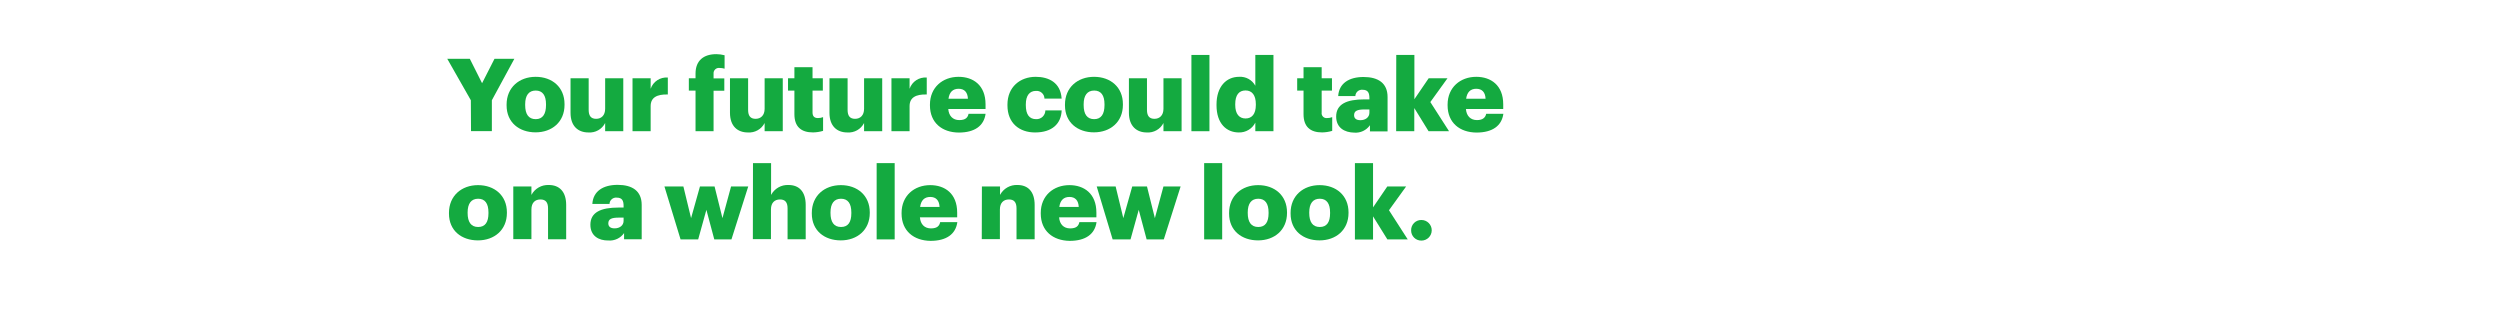
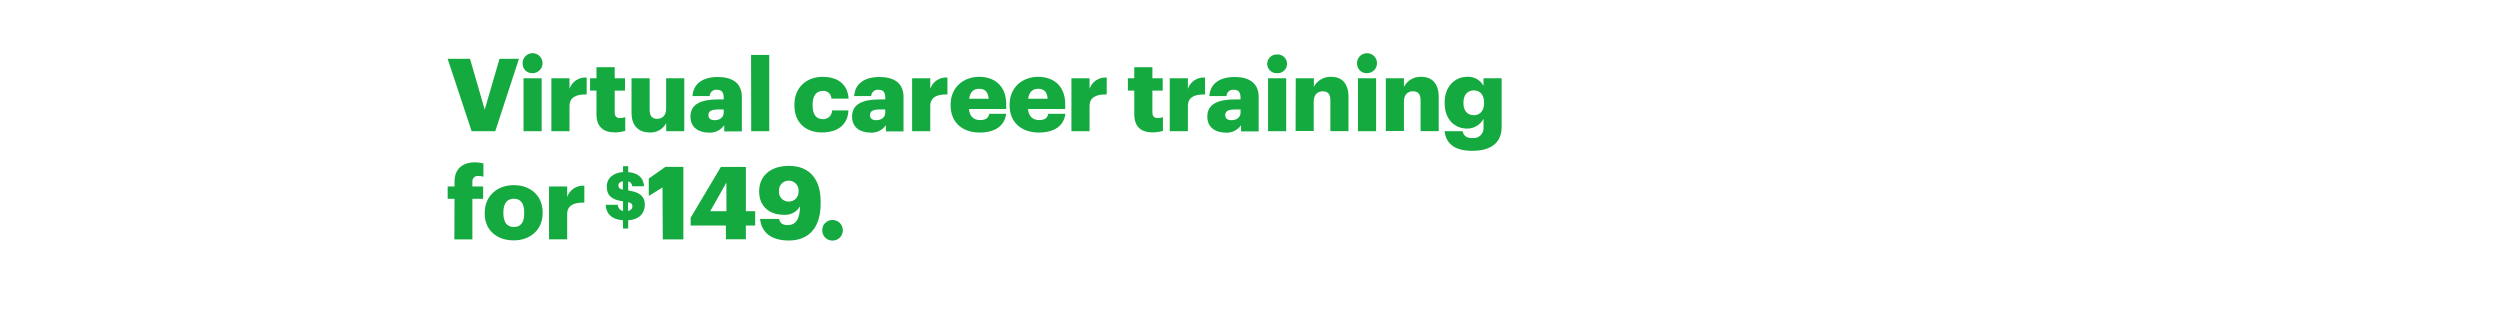
<svg xmlns="http://www.w3.org/2000/svg" viewBox="0 0 728 90">
  <g id="Layer_2" data-name="Layer 2">
-     <g id="Artboard_1" data-name="Artboard 1" style="isolation:isolate">
+     <g id="Artboard_2" data-name="Artboard 2" style="isolation:isolate">
      <g id="headline">
-         <g id="Your_future_could_take_on_a_whole_new_look." data-name="Your future could take on a whole new look.">
-           <path d="M137.11,29.19l-6.87-12.07h6.57l3.57,7.11L144,17.12h5.78l-6.55,12.07v9h-6.07Z" fill="#14aa40" />
-           <path d="M147.52,30.69v-.23c0-5,3.69-8.09,8.47-8.09s8.4,3,8.4,7.94v.23c0,5-3.68,8-8.43,8S147.52,35.68,147.52,30.69ZM159,30.6v-.23c0-2.6-1-4-3-4s-3.07,1.38-3.07,4v.23c0,2.66,1,4.1,3.07,4.1S159,33.17,159,30.6Z" fill="#14aa40" />
-           <path d="M166.14,32.85V22.79h5.28V32c0,1.74.68,2.6,2.18,2.6s2.62-1,2.62-2.92V22.79h5.28V38.21h-5.28V35.82a5.05,5.05,0,0,1-4.89,2.75C168.35,38.57,166.14,36.74,166.14,32.85Z" fill="#14aa40" />
-           <path d="M184.19,22.79h5.28v3.06a4.86,4.86,0,0,1,5-3.27v4.93c-3.21-.09-5,.91-5,3.39v7.31h-5.28Z" fill="#14aa40" />
-           <path d="M202.54,26.39h-1.95v-3.6h1.95V21.43c0-3.83,2.39-5.66,6.05-5.66a9.64,9.64,0,0,1,2.41.32V20a4.72,4.72,0,0,0-1.44-.21,1.55,1.55,0,0,0-1.77,1.68v1.36h3.13v3.6h-3.13V38.21h-5.25Z" fill="#14aa40" />
-           <path d="M212.57,32.85V22.79h5.28V32c0,1.74.68,2.6,2.18,2.6s2.63-1,2.63-2.92V22.79h5.28V38.21h-5.28V35.82a5.07,5.07,0,0,1-4.9,2.75C214.78,38.57,212.57,36.74,212.57,32.85Z" fill="#14aa40" />
-           <path d="M231.33,33.26V26.39h-1.86v-3.6h1.86V19.57h5.28v3.22h3v3.6h-3v6.37c0,1.12.56,1.62,1.56,1.62a4,4,0,0,0,1.51-.27v4a10.91,10.91,0,0,1-2.92.45C233.28,38.57,231.33,36.89,231.33,33.26Z" fill="#14aa40" />
-           <path d="M241.54,32.85V22.79h5.28V32c0,1.74.67,2.6,2.18,2.6s2.62-1,2.62-2.92V22.79h5.28V38.21h-5.28V35.82a5.05,5.05,0,0,1-4.89,2.75C243.75,38.57,241.54,36.74,241.54,32.85Z" fill="#14aa40" />
-           <path d="M259.59,22.79h5.28v3.06a4.86,4.86,0,0,1,5-3.27v4.93c-3.21-.09-5,.91-5,3.39v7.31h-5.28Z" fill="#14aa40" />
-           <path d="M270.8,30.69v-.23c0-5,3.69-8.09,8.35-8.09,4.22,0,7.84,2.42,7.84,8v1.38H276.14c.15,2,1.33,3.22,3.21,3.22s2.48-.8,2.69-1.83H287c-.47,3.48-3.15,5.46-7.81,5.46C274.34,38.57,270.8,35.74,270.8,30.69Zm11.06-1.94c-.09-1.86-1-2.9-2.71-2.9s-2.69,1-2.95,2.9Z" fill="#14aa40" />
-           <path d="M293.37,30.69v-.23c0-5.14,3.68-8.09,8.23-8.09,3.77,0,7.25,1.66,7.55,6.35h-5a2.28,2.28,0,0,0-2.48-2.25c-1.85,0-2.95,1.33-2.95,3.93v.23c0,2.69,1,4.07,3,4.07a2.57,2.57,0,0,0,2.69-2.56h4.75c-.15,3.89-2.78,6.43-7.76,6.43C296.88,38.57,293.37,35.88,293.37,30.69Z" fill="#14aa40" />
-           <path d="M310.12,30.69v-.23c0-5,3.69-8.09,8.47-8.09s8.4,3,8.4,7.94v.23c0,5-3.68,8-8.43,8S310.12,35.68,310.12,30.69Zm11.51-.09v-.23c0-2.6-1-4-3-4s-3.07,1.38-3.07,4v.23c0,2.66,1,4.1,3.07,4.1S321.63,33.17,321.63,30.6Z" fill="#14aa40" />
-           <path d="M328.74,32.85V22.79H334V32c0,1.74.68,2.6,2.18,2.6s2.62-1,2.62-2.92V22.79h5.28V38.21h-5.28V35.82a5.05,5.05,0,0,1-4.89,2.75C331,38.57,328.74,36.74,328.74,32.85Z" fill="#14aa40" />
-           <path d="M346.94,16h5.25V38.21h-5.25Z" fill="#14aa40" />
-           <path d="M354.25,30.66v-.23c0-5.25,2.89-8.06,6.55-8.06a5,5,0,0,1,4.75,2.6V16h5.28V38.21h-5.28v-2.5a5.21,5.21,0,0,1-4.81,2.86C357.17,38.57,354.25,36,354.25,30.66Zm11.45-.09v-.23c0-2.6-1.09-4-3-4s-3,1.32-3,4v.23c0,2.6,1.15,3.93,3,3.93S365.7,33.2,365.7,30.57Z" fill="#14aa40" />
-           <path d="M379.59,33.26V26.39h-1.85v-3.6h1.85V19.57h5.28v3.22h3v3.6h-3v6.37a1.41,1.41,0,0,0,1.57,1.62,3.93,3.93,0,0,0,1.5-.27v4a10.91,10.91,0,0,1-2.92.45C381.54,38.57,379.59,36.89,379.59,33.26Z" fill="#14aa40" />
-           <path d="M389.09,33.94c0-3.63,3.07-5,8.2-5h1.48v-.35c0-1.48-.36-2.45-2-2.45a1.9,1.9,0,0,0-2.09,1.83h-5c.24-3.72,3.16-5.55,7.38-5.55s7,1.74,7,5.84v10h-5.13v-1.8a5.07,5.07,0,0,1-4.58,2.16C391.54,38.57,389.09,37.21,389.09,33.94Zm9.68-1.12v-.95h-1.39c-2.12,0-3.07.41-3.07,1.68,0,.89.59,1.45,1.83,1.45C397.65,35,398.77,34.14,398.77,32.82Z" fill="#14aa40" />
-           <path d="M406.59,16h5.28V28.89l4.16-6.1h5.48l-5,6.93,5.45,8.49H416l-4.16-6.75v6.75h-5.28Z" fill="#14aa40" />
-           <path d="M421.54,30.69v-.23c0-5,3.69-8.09,8.35-8.09,4.22,0,7.85,2.42,7.85,8v1.38H426.88c.15,2,1.33,3.22,3.22,3.22,1.74,0,2.47-.8,2.68-1.83h5c-.48,3.48-3.16,5.46-7.82,5.46C425.08,38.57,421.54,35.74,421.54,30.69Zm11.06-1.94c-.09-1.86-1-2.9-2.71-2.9s-2.68,1-2.95,2.9Z" fill="#14aa40" />
-           <path d="M130.74,62.19V62c0-5,3.68-8.09,8.46-8.09s8.41,3,8.41,7.94V62c0,5-3.69,8-8.44,8S130.74,67.18,130.74,62.19Zm11.5-.09v-.23c0-2.6-1-4-3-4s-3.07,1.38-3.07,4V62c0,2.66,1,4.1,3.07,4.1S142.24,64.67,142.24,62.1Z" fill="#14aa40" />
-           <path d="M149.47,54.29h5.28v2.47a5.46,5.46,0,0,1,5.07-2.89c3,0,5.05,1.86,5.05,5.81v10h-5.28v-9c0-1.74-.68-2.6-2.22-2.6s-2.62.94-2.62,2.92v8.64h-5.28Z" fill="#14aa40" />
-           <path d="M171.92,65.44c0-3.63,3.07-5,8.2-5h1.47V60c0-1.48-.35-2.45-2-2.45a1.9,1.9,0,0,0-2.1,1.83h-5c.23-3.72,3.15-5.55,7.37-5.55s7,1.74,7,5.84v10h-5.13v-1.8a5.07,5.07,0,0,1-4.57,2.16C174.37,70.07,171.92,68.71,171.92,65.44Zm9.67-1.12v-.95h-1.38c-2.13,0-3.07.41-3.07,1.68,0,.89.59,1.45,1.83,1.45C180.47,66.5,181.59,65.64,181.59,64.32Z" fill="#14aa40" />
-           <path d="M193.48,54.29H199l2.24,9.23,2.59-9.23h4.25l2.3,9.23,2.51-9.23h5L213,69.71h-5l-2.3-8.61-2.39,8.61h-5.13Z" fill="#14aa40" />
-           <path d="M219.27,47.5h5.27v9.26a5.46,5.46,0,0,1,5.08-2.89c3,0,5,1.86,5,5.81v10h-5.28v-9c0-1.74-.68-2.6-2.21-2.6s-2.63.94-2.63,2.92v8.64h-5.27Z" fill="#14aa40" />
-           <path d="M236.4,62.19V62c0-5,3.69-8.09,8.47-8.09s8.41,3,8.41,7.94V62c0,5-3.69,8-8.44,8S236.4,67.18,236.4,62.19Zm11.51-.09v-.23c0-2.6-1-4-3-4s-3.07,1.38-3.07,4V62c0,2.66,1,4.1,3.07,4.1S247.91,64.67,247.91,62.1Z" fill="#14aa40" />
-           <path d="M255.28,47.5h5.25V69.71h-5.25Z" fill="#14aa40" />
-           <path d="M262.54,62.19V62c0-5,3.69-8.09,8.35-8.09,4.22,0,7.84,2.42,7.84,8v1.38H267.88c.15,2,1.33,3.22,3.21,3.22s2.48-.8,2.69-1.83h5c-.47,3.48-3.15,5.46-7.81,5.46C266.08,70.07,262.54,67.24,262.54,62.19Zm11.06-1.94c-.09-1.86-1-2.9-2.71-2.9s-2.69,1-2.95,2.9Z" fill="#14aa40" />
-           <path d="M285.93,54.29h5.28v2.47a5.46,5.46,0,0,1,5.08-2.89c3,0,5,1.86,5,5.81v10h-5.28v-9c0-1.74-.68-2.6-2.21-2.6s-2.63.94-2.63,2.92v8.64h-5.28Z" fill="#14aa40" />
-           <path d="M303.07,62.19V62c0-5,3.69-8.09,8.35-8.09,4.22,0,7.85,2.42,7.85,8v1.38H308.41c.15,2,1.33,3.22,3.22,3.22s2.47-.8,2.68-1.83h5c-.48,3.48-3.16,5.46-7.82,5.46C306.61,70.07,303.07,67.24,303.07,62.19Zm11.06-1.94c-.09-1.86-1-2.9-2.71-2.9s-2.68,1-2.95,2.9Z" fill="#14aa40" />
-           <path d="M319.36,54.29h5.51l2.24,9.23,2.6-9.23H334l2.3,9.23,2.5-9.23h5l-4.9,15.42h-5l-2.3-8.61-2.39,8.61H324Z" fill="#14aa40" />
-           <path d="M350.65,47.5h5.25V69.71h-5.25Z" fill="#14aa40" />
-           <path d="M357.91,62.19V62c0-5,3.69-8.09,8.47-8.09s8.4,3,8.4,7.94V62c0,5-3.68,8-8.43,8S357.91,67.18,357.91,62.19Zm11.5-.09v-.23c0-2.6-1-4-3-4s-3.07,1.38-3.07,4V62c0,2.66,1,4.1,3.07,4.1S369.41,64.67,369.41,62.1Z" fill="#14aa40" />
-           <path d="M375.82,62.19V62c0-5,3.68-8.09,8.46-8.09s8.41,3,8.41,7.94V62c0,5-3.69,8-8.44,8S375.82,67.18,375.82,62.19Zm11.5-.09v-.23c0-2.6-1-4-3-4s-3.07,1.38-3.07,4V62c0,2.66,1,4.1,3.07,4.1S387.32,64.67,387.32,62.1Z" fill="#14aa40" />
-           <path d="M394.55,47.5h5.28V60.39l4.16-6.1h5.48l-5,6.93,5.46,8.49H404L399.83,63v6.75h-5.28Z" fill="#14aa40" />
-           <path d="M410.92,67.06a2.94,2.94,0,0,1,3-3,3,3,0,1,1,0,6A2.94,2.94,0,0,1,410.92,67.06Z" fill="#14aa40" />
+         <g id="Virtual_career_training_for_159._Your_future_could_take_on" data-name="Virtual career training for $159.    Your future could take on">
+           <path d="M130.35,17.12h6.52l4.28,14.81,4.31-14.81h5.66l-6.9,21.09h-6.88Z" fill="#14aa40" />
+           <path d="M152.18,18.6a2.91,2.91,0,1,1,2.89,2.71A2.76,2.76,0,0,1,152.18,18.6Zm.27,4.19h5.28V38.21h-5.28Z" fill="#14aa40" />
+           <path d="M160.56,22.79h5.28v3.06a4.87,4.87,0,0,1,5-3.27v4.93c-3.22-.09-5,.91-5,3.39v7.31h-5.28Z" fill="#14aa40" />
+           <path d="M173.69,33.26V26.39h-1.86v-3.6h1.86V19.57H179v3.22h3v3.6h-3v6.37c0,1.12.56,1.62,1.56,1.62a4,4,0,0,0,1.51-.27v4a11,11,0,0,1-2.92.45C175.64,38.57,173.69,36.89,173.69,33.26Z" fill="#14aa40" />
+           <path d="M183.9,32.85V22.79h5.28V32c0,1.74.67,2.6,2.18,2.6s2.62-1,2.62-2.92V22.79h5.28V38.21H194V35.82a5.05,5.05,0,0,1-4.89,2.75C186.11,38.57,183.9,36.74,183.9,32.85Z" fill="#14aa40" />
+           <path d="M201.06,33.94c0-3.63,3.07-5,8.2-5h1.48v-.35c0-1.48-.35-2.45-2-2.45a1.9,1.9,0,0,0-2.09,1.83h-5c.24-3.72,3.16-5.55,7.38-5.55s7,1.74,7,5.84v10h-5.13v-1.8a5.06,5.06,0,0,1-4.57,2.16C203.51,38.57,201.06,37.21,201.06,33.94Zm9.68-1.12v-.95h-1.39c-2.12,0-3.06.41-3.06,1.68,0,.89.59,1.45,1.82,1.45C209.62,35,210.74,34.14,210.74,32.82Z" fill="#14aa40" />
+           <path d="M218.71,16H224V38.21h-5.25Z" fill="#14aa40" />
+           <path d="M231.33,30.69v-.23c0-5.14,3.69-8.09,8.23-8.09,3.77,0,7.26,1.66,7.55,6.35h-5a2.29,2.29,0,0,0-2.48-2.25c-1.86,0-3,1.33-3,3.93v.23c0,2.69,1,4.07,3,4.07a2.57,2.57,0,0,0,2.68-2.56h4.75c-.15,3.89-2.77,6.43-7.76,6.43C234.84,38.57,231.33,35.88,231.33,30.69Z" fill="#14aa40" />
+           <path d="M248.12,33.94c0-3.63,3.06-5,8.2-5h1.47v-.35c0-1.48-.35-2.45-2-2.45a1.9,1.9,0,0,0-2.1,1.83h-4.95c.23-3.72,3.15-5.55,7.37-5.55s7,1.74,7,5.84v10h-5.13v-1.8a5.06,5.06,0,0,1-4.57,2.16C250.56,38.57,248.12,37.21,248.12,33.94Zm9.67-1.12v-.95H256.4c-2.12,0-3.06.41-3.06,1.68,0,.89.59,1.45,1.83,1.45C256.67,35,257.79,34.14,257.79,32.82Z" fill="#14aa40" />
+           <path d="M265.61,22.79h5.28v3.06a4.85,4.85,0,0,1,5-3.27v4.93c-3.21-.09-5,.91-5,3.39v7.31h-5.28Z" fill="#14aa40" />
+           <path d="M276.82,30.69v-.23c0-5,3.69-8.09,8.35-8.09,4.21,0,7.84,2.42,7.84,8v1.38H282.16c.15,2,1.32,3.22,3.21,3.22s2.48-.8,2.69-1.83H293c-.47,3.48-3.15,5.46-7.81,5.46C280.36,38.57,276.82,35.74,276.82,30.69Zm11.06-1.94c-.09-1.86-1-2.9-2.71-2.9s-2.69,1-2.95,2.9Z" fill="#14aa40" />
+           <path d="M294,30.69v-.23c0-5,3.68-8.09,8.34-8.09,4.22,0,7.85,2.42,7.85,8v1.38H299.36c.14,2,1.32,3.22,3.21,3.22s2.48-.8,2.68-1.83h5c-.47,3.48-3.16,5.46-7.82,5.46C297.56,38.57,294,35.74,294,30.69Zm11.06-1.94c-.09-1.86-1-2.9-2.72-2.9s-2.68,1-2.94,2.9Z" fill="#14aa40" />
+           <path d="M312,22.79h5.28v3.06a4.86,4.86,0,0,1,5-3.27v4.93c-3.22-.09-5,.91-5,3.39v7.31H312Z" fill="#14aa40" />
+           <path d="M330.3,33.26V26.39h-1.86v-3.6h1.86V19.57h5.28v3.22h3v3.6h-3v6.37c0,1.12.56,1.62,1.56,1.62a4,4,0,0,0,1.51-.27v4a10.91,10.91,0,0,1-2.92.45C332.25,38.57,330.3,36.89,330.3,33.26Z" fill="#14aa40" />
+           <path d="M340.63,22.79h5.28v3.06a4.85,4.85,0,0,1,5-3.27v4.93c-3.21-.09-5,.91-5,3.39v7.31h-5.28Z" fill="#14aa40" />
+           <path d="M351.57,33.94c0-3.63,3.07-5,8.2-5h1.48v-.35c0-1.48-.36-2.45-2-2.45a1.89,1.89,0,0,0-2.09,1.83h-5c.24-3.72,3.16-5.55,7.37-5.55s7,1.74,7,5.84v10h-5.14v-1.8a5,5,0,0,1-4.57,2.16C354,38.57,351.57,37.21,351.57,33.94Zm9.68-1.12v-.95h-1.39c-2.12,0-3.07.41-3.07,1.68,0,.89.59,1.45,1.83,1.45C360.12,35,361.25,34.14,361.25,32.82Z" fill="#14aa40" />
+           <path d="M369,18.6a2.75,2.75,0,0,1,2.89-2.74,2.73,2.73,0,1,1,0,5.45A2.73,2.73,0,0,1,369,18.6Zm.26,4.19h5.28V38.21h-5.28Z" fill="#14aa40" />
+           <path d="M377.32,22.79h5.28v2.48a5.45,5.45,0,0,1,5.08-2.9c3,0,5,1.86,5,5.82v10h-5.28v-9c0-1.74-.68-2.6-2.21-2.6s-2.63,1-2.63,2.92v8.64h-5.28Z" fill="#14aa40" />
+           <path d="M395.17,18.6a2.91,2.91,0,1,1,2.89,2.71A2.76,2.76,0,0,1,395.17,18.6Zm.27,4.19h5.28V38.21h-5.28Z" fill="#14aa40" />
+           <path d="M403.55,22.79h5.28v2.48a5.42,5.42,0,0,1,5.07-2.9c3,0,5.05,1.86,5.05,5.82v10h-5.28v-9c0-1.74-.68-2.6-2.22-2.6s-2.62,1-2.62,2.92v8.64h-5.28Z" fill="#14aa40" />
+           <path d="M420.66,38.21h5.25c.24,1.12.91,2,2.83,2A2.92,2.92,0,0,0,432,37V34.61a5.39,5.39,0,0,1-4.77,2.84c-3.6,0-6.55-2.66-6.55-7.41v-.23c0-4.54,2.92-7.44,6.55-7.44A5,5,0,0,1,432,25V22.79h5.28V36.92c0,4.6-3,7-8.55,7C423.49,43.94,421.07,41.72,420.66,38.21Zm11.5-8.2v-.2c0-2.13-1.09-3.48-3-3.48s-3,1.38-3,3.51v.23c0,2.13,1.12,3.48,3,3.48S432.16,32.2,432.16,30Z" fill="#14aa40" />
+           <path d="M132.36,57.89h-2v-3.6h2V52.93c0-3.83,2.39-5.66,6-5.66a9.2,9.2,0,0,1,2.41.32v3.87a4.72,4.72,0,0,0-1.44-.21,1.55,1.55,0,0,0-1.77,1.68v1.36h3.13v3.6h-3.13V69.71h-5.25Z" fill="#14aa40" />
+           <path d="M141.15,62.19V62c0-5,3.69-8.09,8.47-8.09s8.4,3,8.4,7.94V62c0,5-3.68,8-8.43,8S141.15,67.18,141.15,62.19Zm11.5-.09v-.23c0-2.6-1-4-3-4s-3.07,1.38-3.07,4V62c0,2.66,1,4.1,3.07,4.1S152.65,64.67,152.65,62.1Z" fill="#14aa40" />
+           <path d="M159.88,54.29h5.28v3.06a4.87,4.87,0,0,1,5-3.27V59c-3.22-.09-5,.91-5,3.39v7.31h-5.28Z" fill="#14aa40" />
+           <path d="M181.38,64.14c-3.31-.22-4.92-2-5-4.51h3.54a1.82,1.82,0,0,0,1.51,1.8v-2.8c-3.33-.47-4.74-1.68-4.74-4.34,0-2.32,1.81-4,4.74-4.19V48.4h1.5v1.72c2.77.23,4.41,1.51,4.64,4.13h-3.46a1.51,1.51,0,0,0-1.18-1.43v2.64c2.92.42,4.84,1.41,4.84,4.19,0,2.33-1.52,4.28-4.84,4.49v2.4h-1.5Zm0-8.91V52.78c-.86.15-1.3.61-1.3,1.22S180.35,55,181.38,55.23Zm1.5,3.65v2.55c.84-.18,1.28-.67,1.28-1.36S183.89,59.11,182.88,58.88Z" fill="#14aa40" />
+           <path d="M192.92,54.58l-4,2.48V52l4.83-3.4H199V69.71h-6Z" fill="#14aa40" />
+           <path d="M211.38,65.67H201.12V63.4l8.79-14.78h7.29V61.51h2.71v4.16H217.2v4h-5.82Zm.15-4.16V53.17l-4.72,8.34Z" fill="#14aa40" />
+           <path d="M221.33,63.75h5.54c.21,1.07.86,1.8,2.48,1.8,2.51,0,3.54-1.88,3.63-5.48a5,5,0,0,1-4.78,2.48c-4,0-7.14-2.33-7.14-6.82s3.31-7.43,8.67-7.43c6.29,0,9.24,4.22,9.24,10.32v.71c0,6.84-3.31,10.71-9.32,10.71C224.66,70,221.77,67.8,221.33,63.75Zm11.21-8a2.86,2.86,0,0,0-2.89-3.15,2.82,2.82,0,0,0-2.81,3.09,2.76,2.76,0,0,0,2.81,3A2.8,2.8,0,0,0,232.54,55.7Z" fill="#14aa40" />
+           <path d="M239.44,67.06a2.94,2.94,0,0,1,3-3,3,3,0,1,1,0,6A2.94,2.94,0,0,1,239.44,67.06Z" fill="#14aa40" />
        </g>
-       </g>
-       <g id="rect">
-         <rect width="728" height="90" fill="none" />
+         <g id="rect">
+           <rect width="728" height="90" fill="none" />
+         </g>
      </g>
    </g>
  </g>
</svg>
